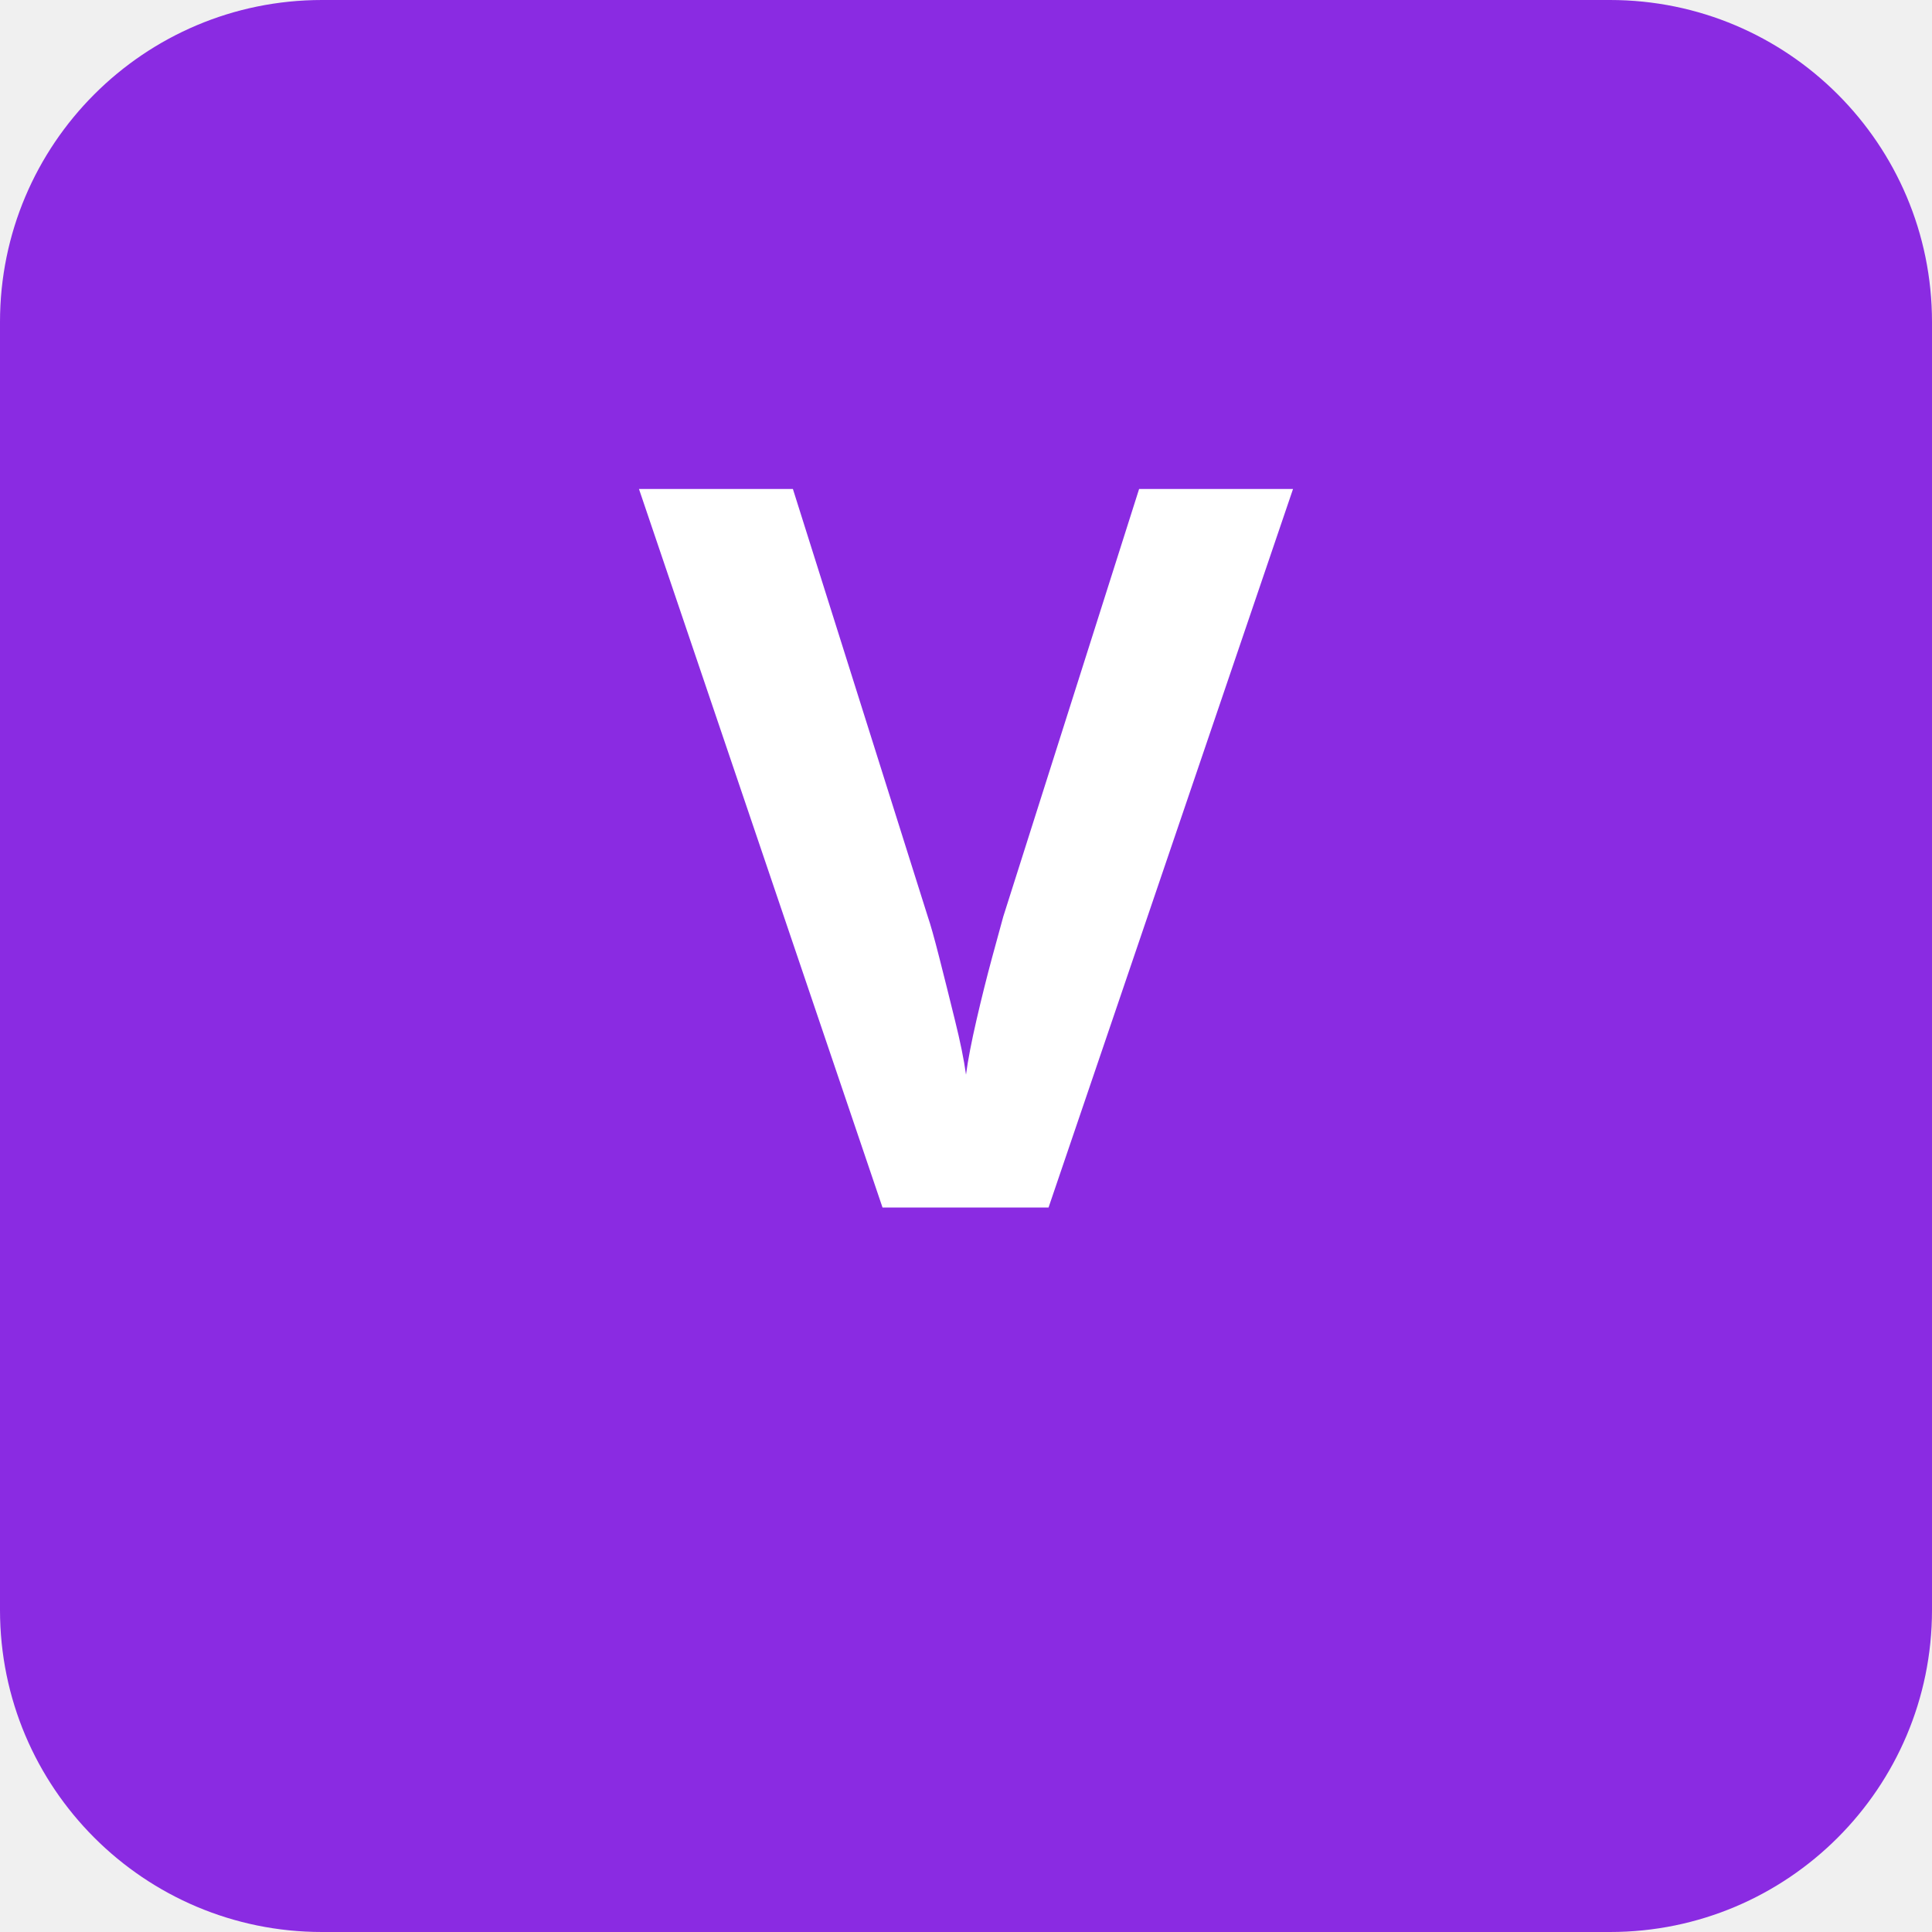
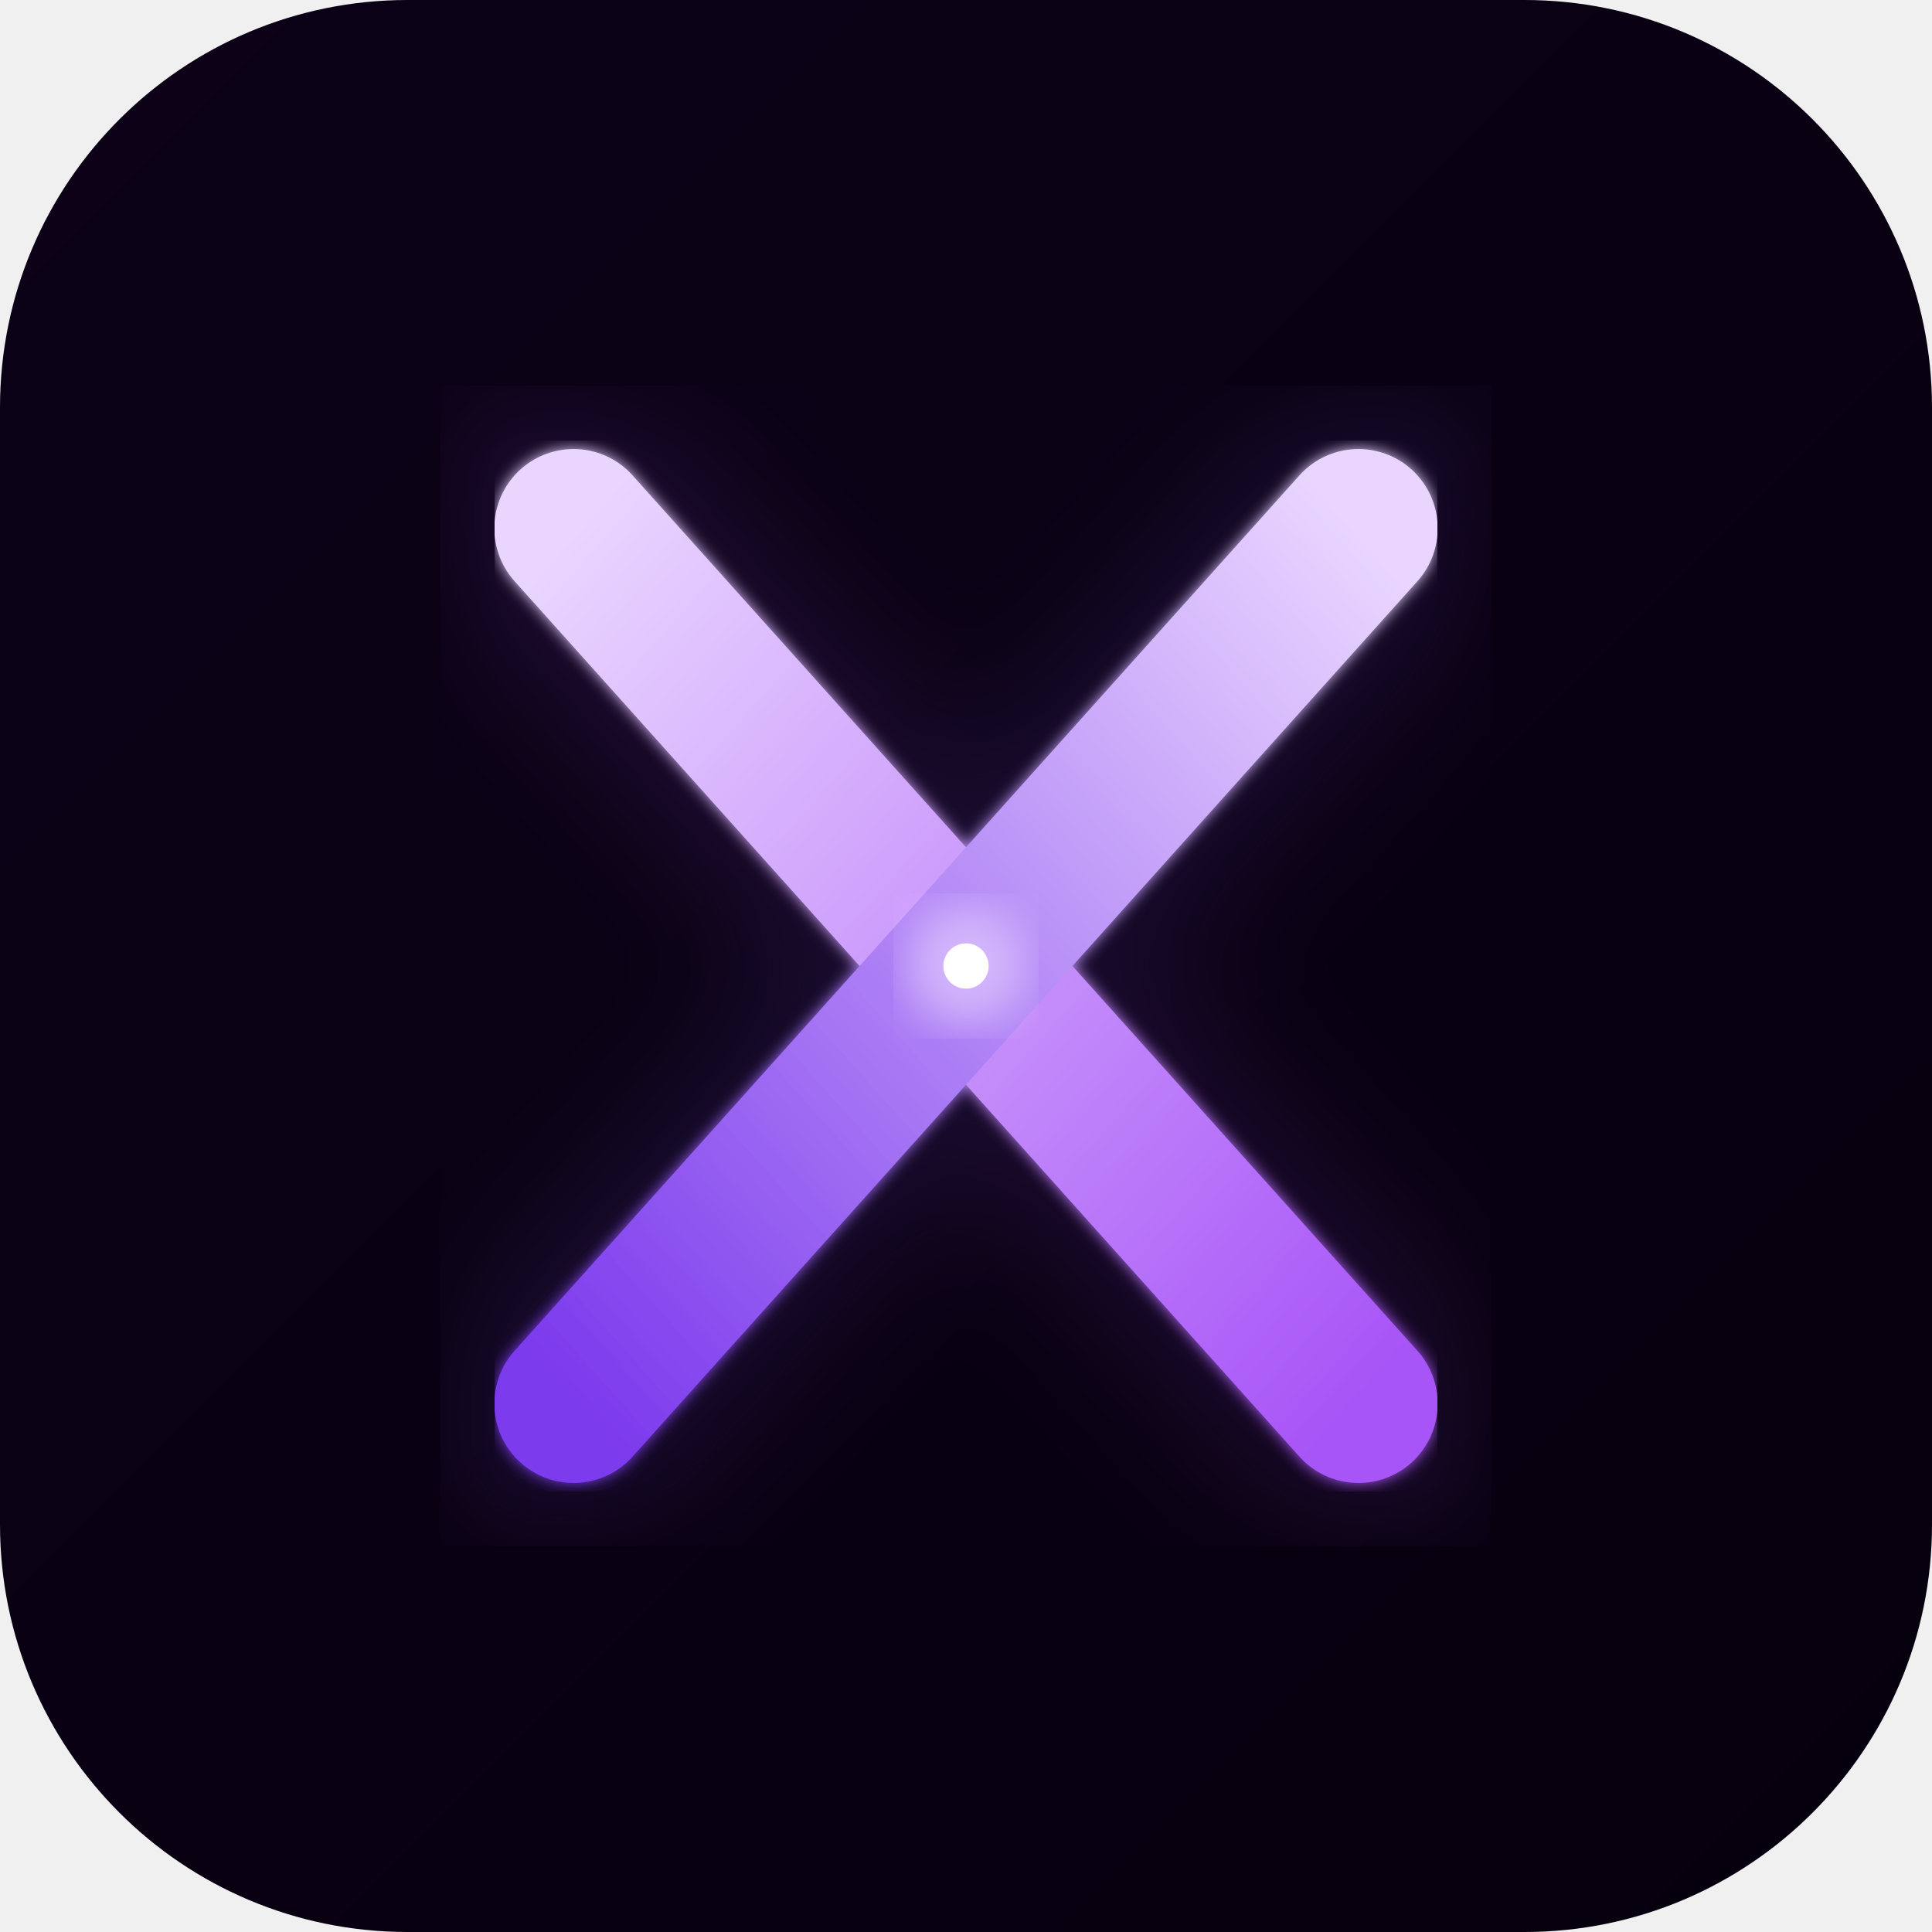
- <svg xmlns="http://www.w3.org/2000/svg" width="192" height="192" viewBox="0 0 192 192">
-   <rect width="192" height="192" rx="32" fill="#8A2BE2" />
-   <text x="96" y="120" text-anchor="middle" font-family="sans-serif" font-weight="bold" font-size="100" fill="white">V</text>
+ <svg xmlns="http://www.w3.org/2000/svg" width="512" height="512" viewBox="0 0 512 512">
+   <defs>
+     <linearGradient id="bg" x1="0%" y1="0%" x2="100%" y2="100%">
+       <stop offset="0%" stop-color="#0C0118" />
+       <stop offset="100%" stop-color="#06000D" />
+     </linearGradient>
+     <linearGradient id="xLeft" x1="0%" y1="0%" x2="100%" y2="100%">
+       <stop offset="0%" stop-color="#E9D5FF" />
+       <stop offset="100%" stop-color="#A855F7" />
+     </linearGradient>
+     <linearGradient id="xRight" x1="100%" y1="0%" x2="0%" y2="100%">
+       <stop offset="0%" stop-color="#E9D5FF" />
+       <stop offset="100%" stop-color="#7C3AED" />
+     </linearGradient>
+     <filter id="gBig">
+       <feGaussianBlur stdDeviation="18" />
+     </filter>
+     <filter id="gMed">
+       <feGaussianBlur stdDeviation="6" />
+     </filter>
+     <filter id="gSm">
+       <feGaussianBlur stdDeviation="2" result="b" />
+       <feComposite in="SourceGraphic" in2="b" operator="over" />
+     </filter>
+   </defs>
+   <rect width="512" height="512" rx="108" fill="url(#bg)" />
+   <g opacity="0.12" filter="url(#gBig)">
+     <line x1="140" y1="128" x2="372" y2="384" stroke="#A855F7" stroke-width="70" stroke-linecap="round" />
+     <line x1="372" y1="128" x2="140" y2="384" stroke="#8B5CF6" stroke-width="70" stroke-linecap="round" />
+   </g>
+   <g filter="url(#gSm)">
+     <line x1="152" y1="140" x2="360" y2="372" stroke="url(#xLeft)" stroke-width="42" stroke-linecap="round" />
+     <line x1="360" y1="140" x2="152" y2="372" stroke="url(#xRight)" stroke-width="42" stroke-linecap="round" />
+   </g>
+   <g opacity="0.6" filter="url(#gMed)">
+     <circle cx="256" cy="256" r="16" fill="#E9D5FF" />
+   </g>
+   <circle cx="256" cy="256" r="6" fill="white" />
</svg>
